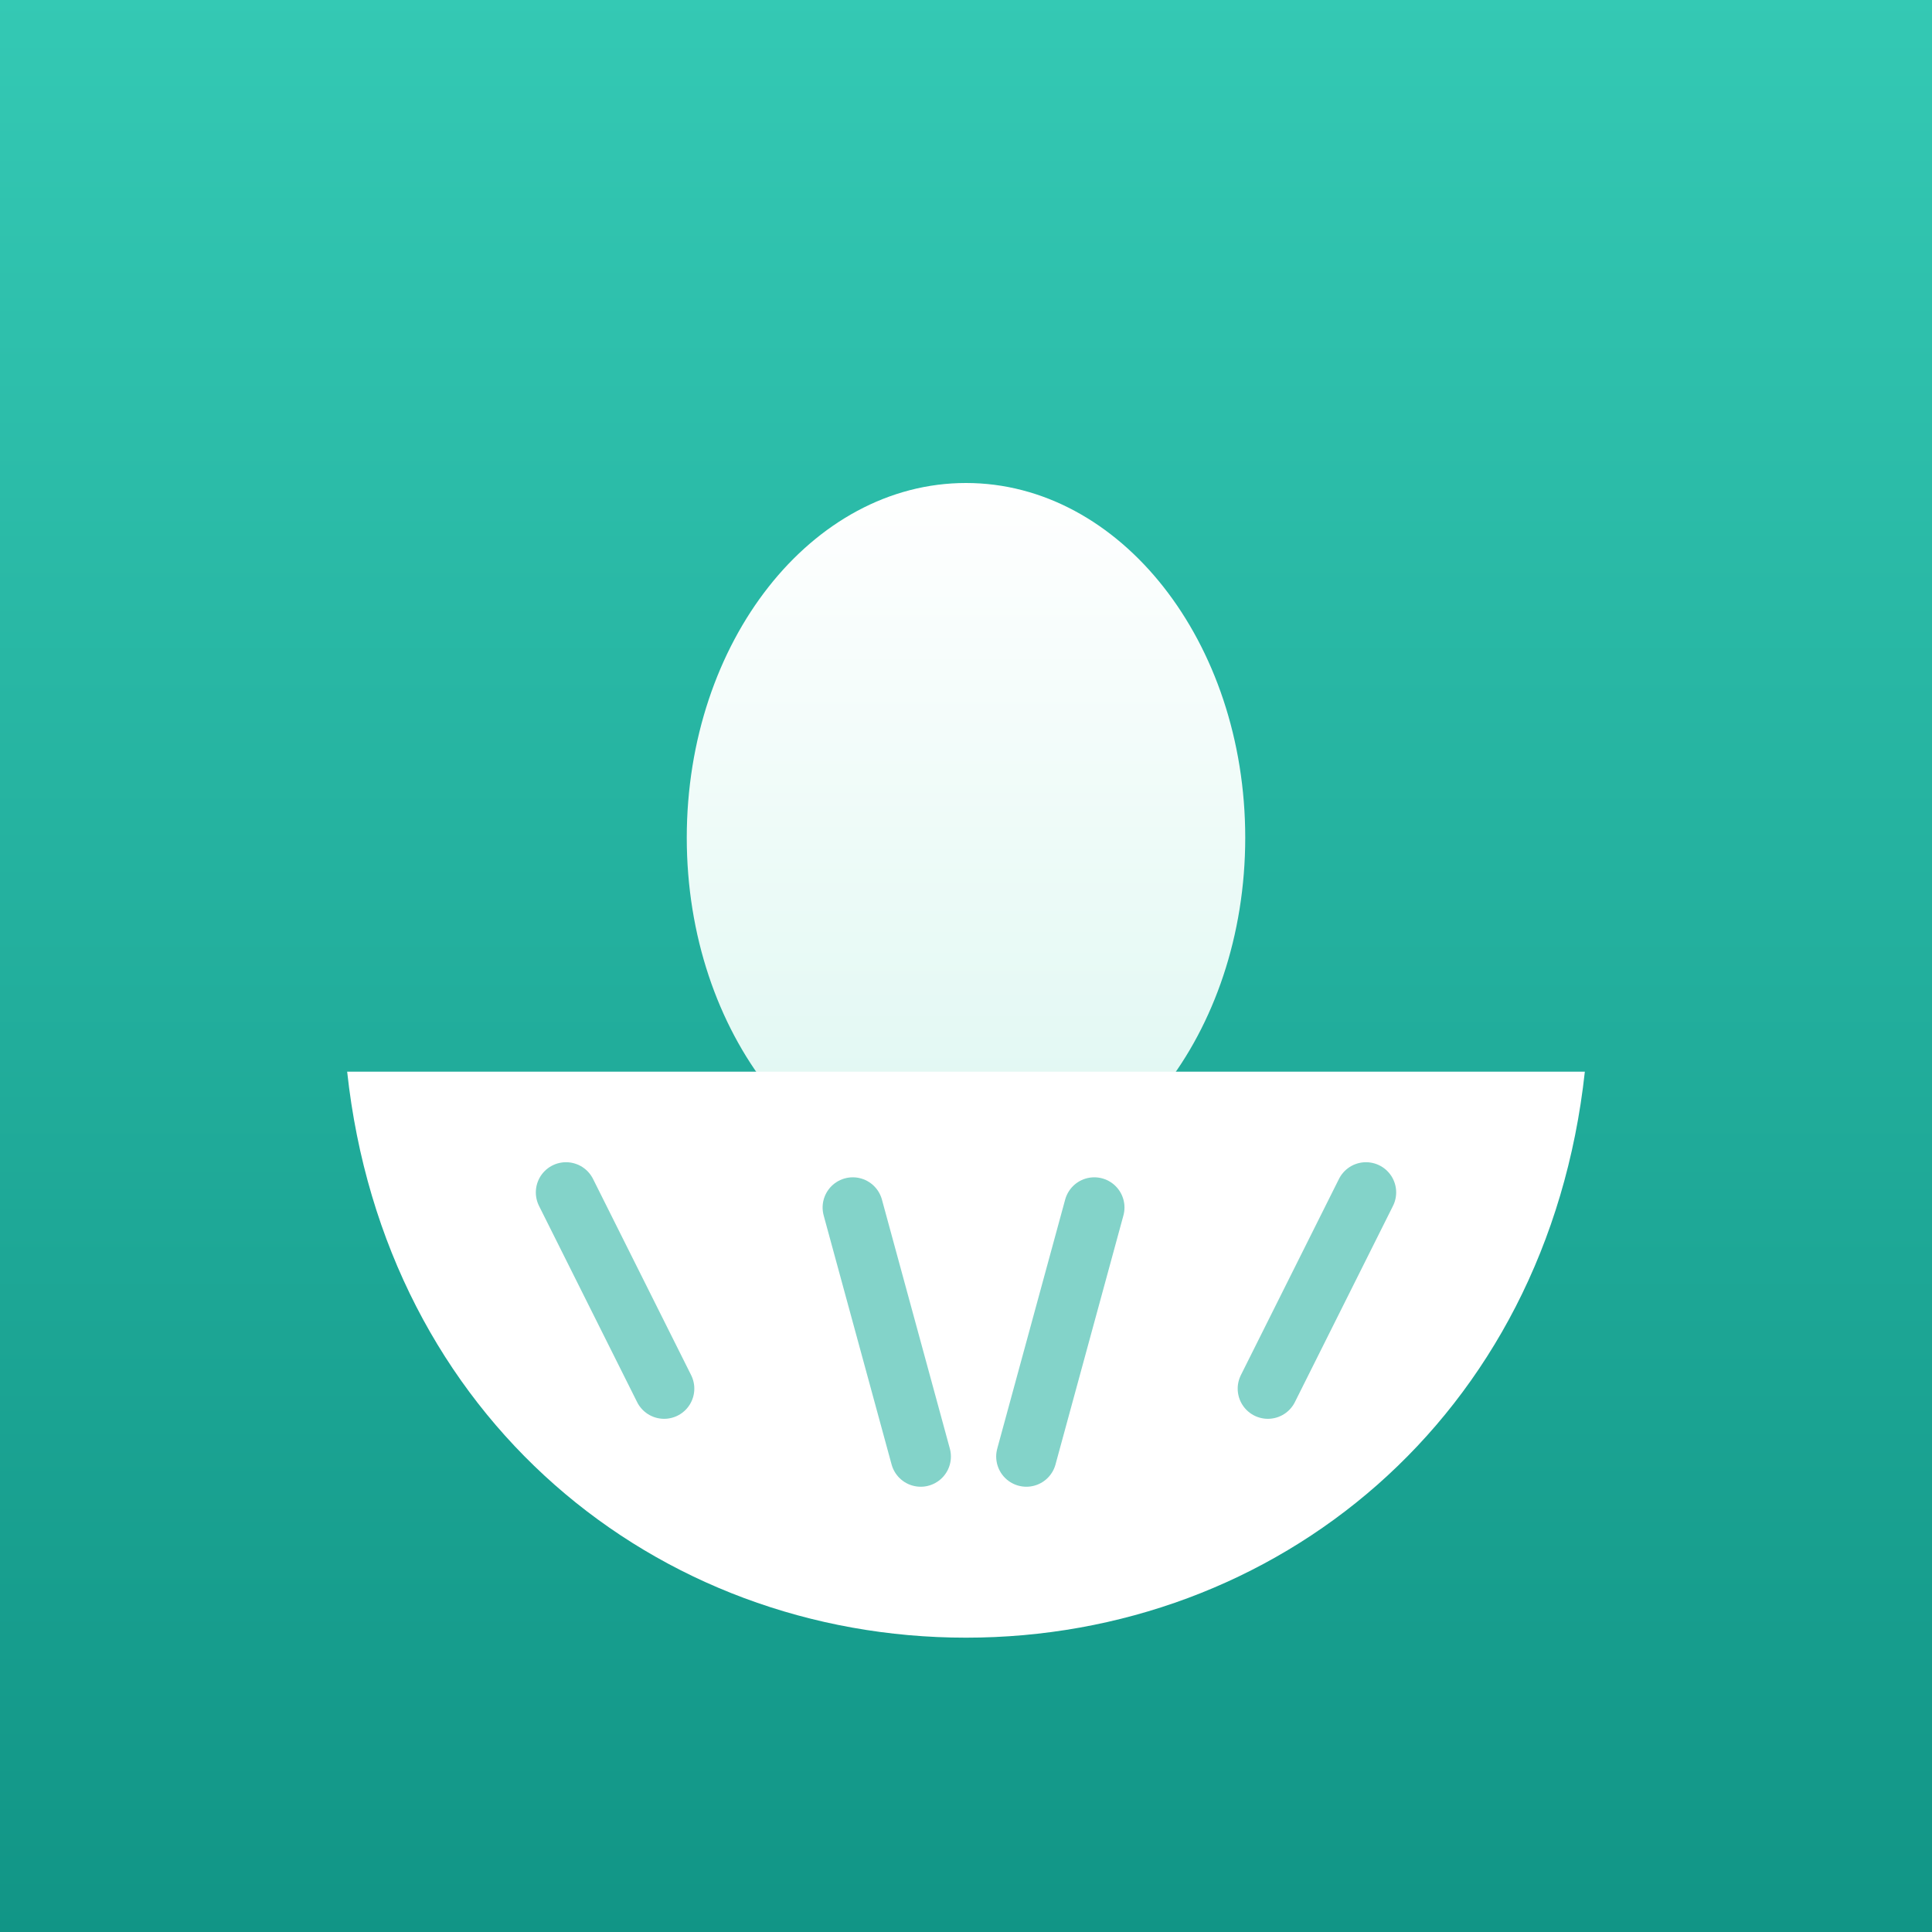
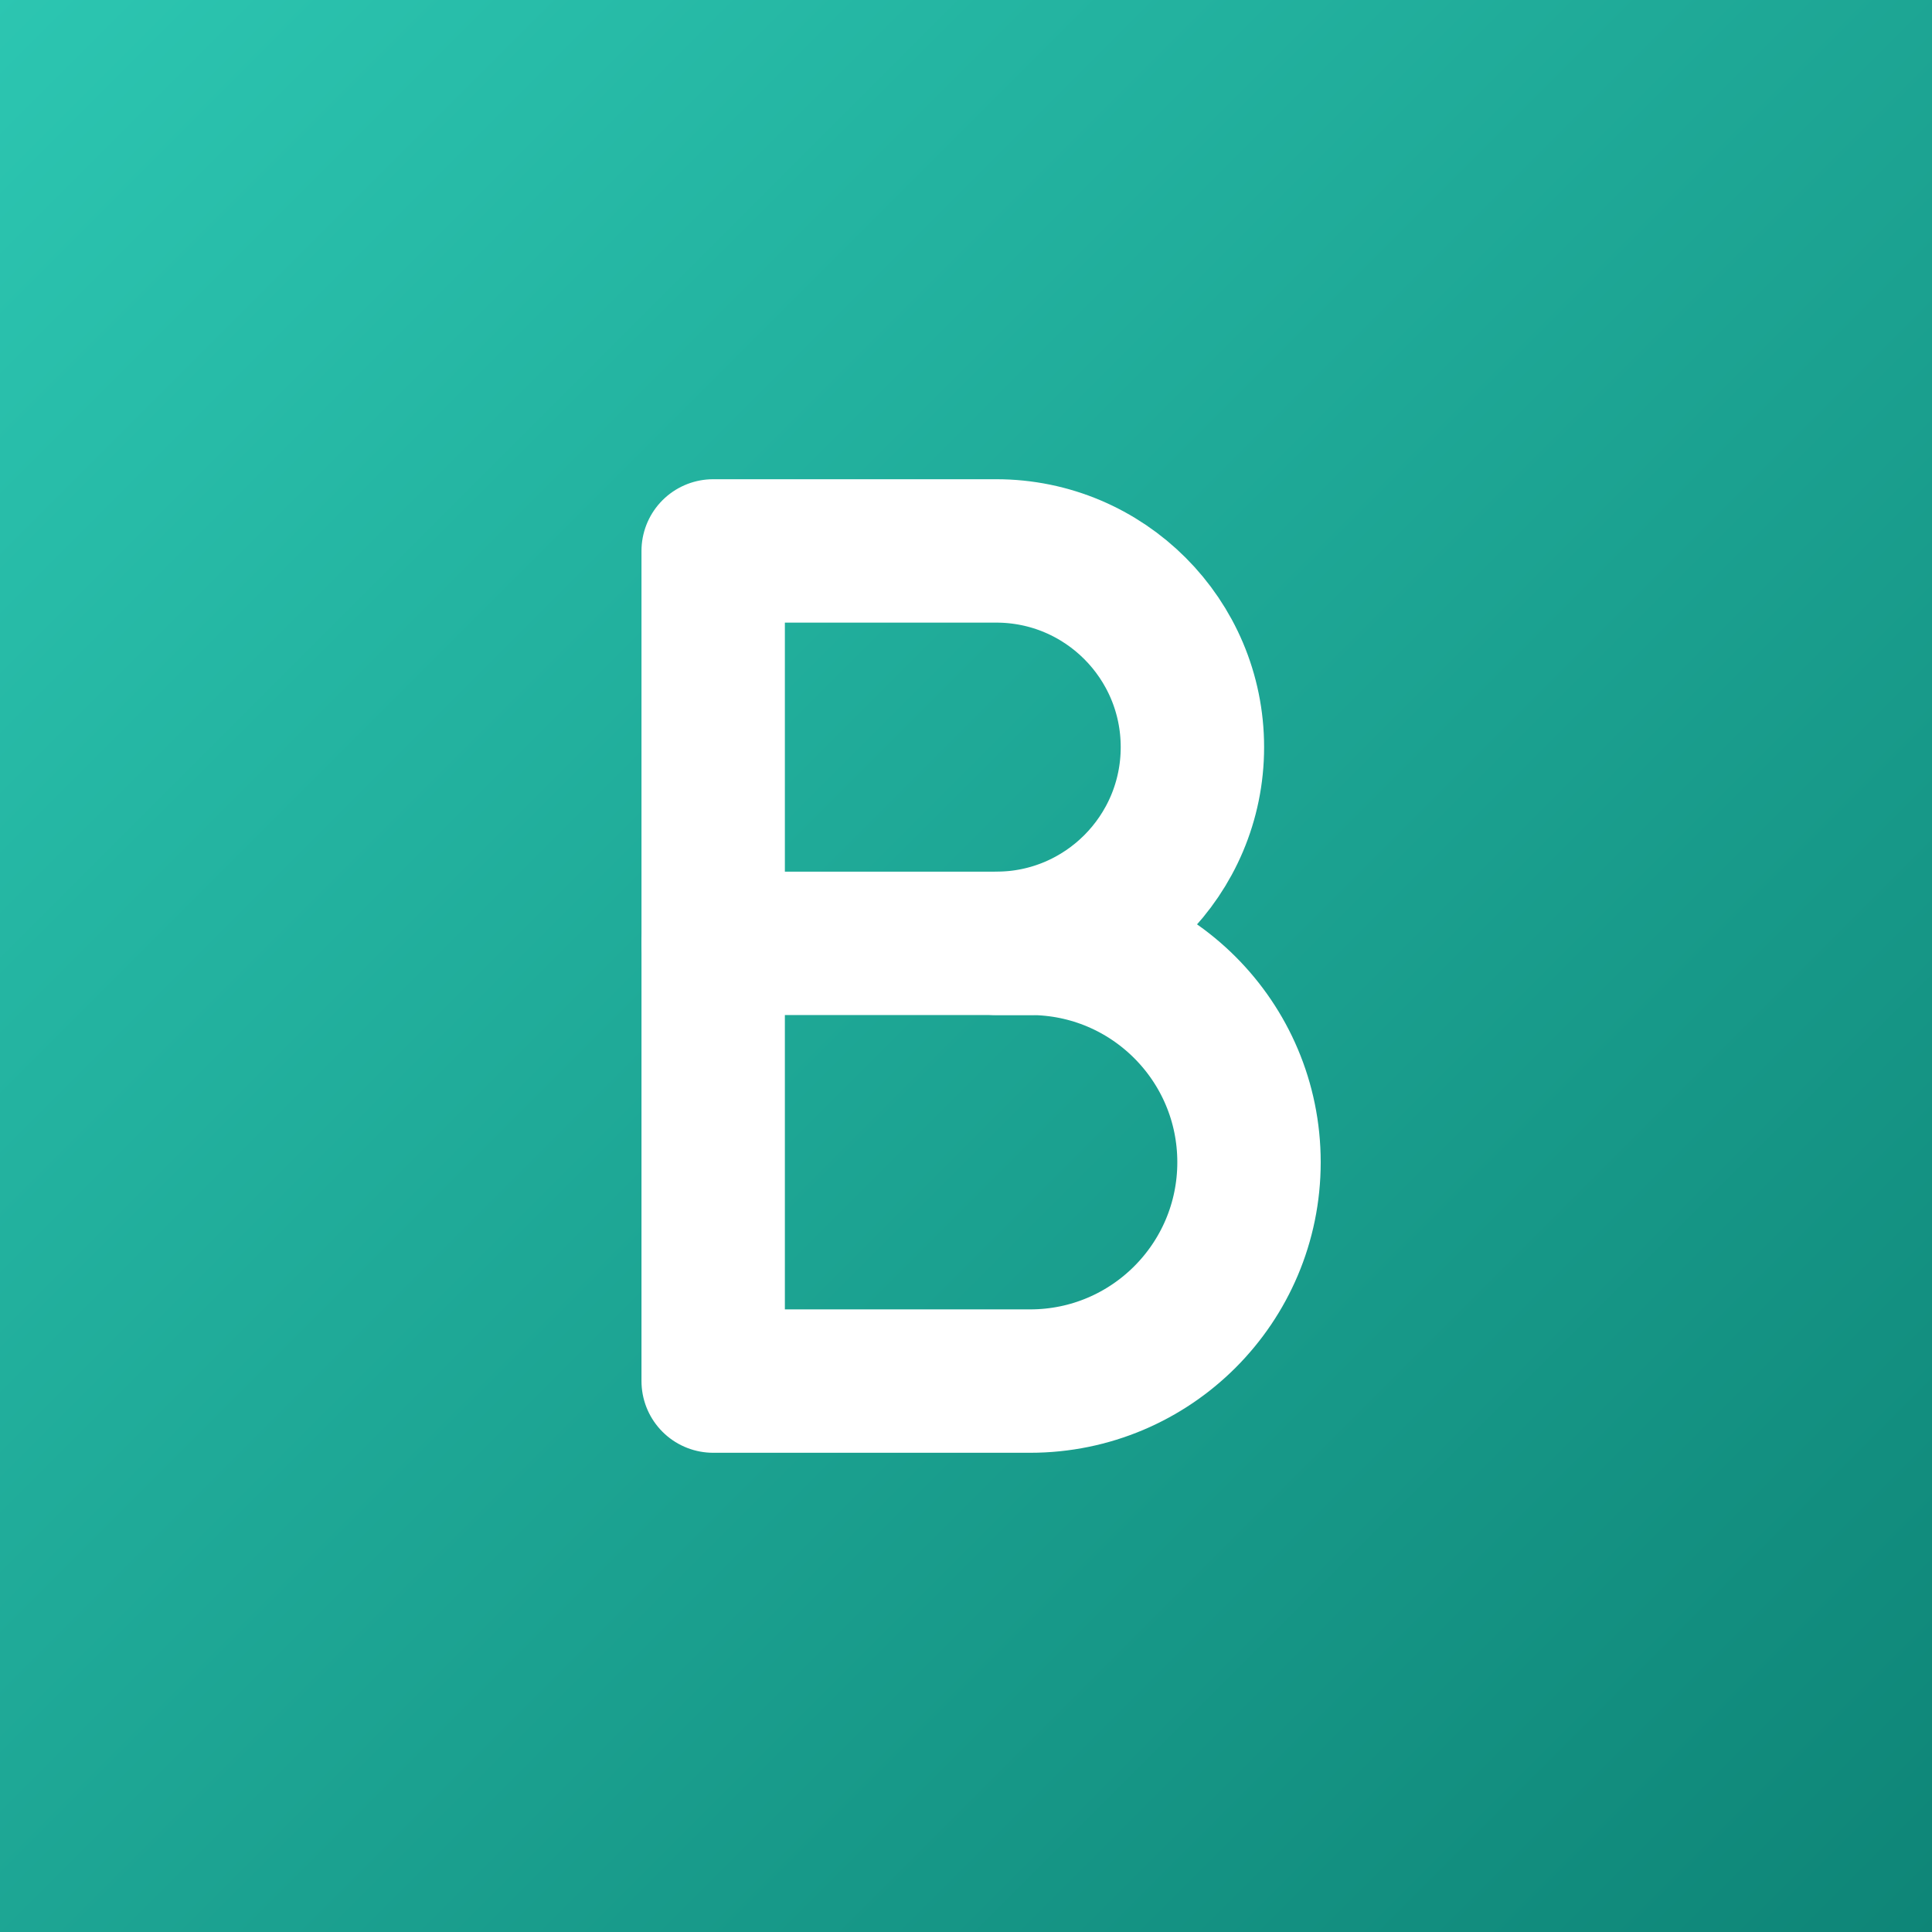
- <svg xmlns="http://www.w3.org/2000/svg" width="512" height="512" viewBox="0 0 512 512">
+ <svg xmlns="http://www.w3.org/2000/svg" viewBox="0 0 1024 1024">
  <defs>
-     <linearGradient id="g" x1="0" y1="0" x2="0" y2="1">
-       <stop offset="0" stop-color="#34C9B4" />
-       <stop offset="1" stop-color="#119586" />
-     </linearGradient>
-     <linearGradient id="e" x1="0" y1="0" x2="0" y2="1">
-       <stop offset="0" stop-color="#FFFFFF" />
-       <stop offset="1" stop-color="#DDF7F1" />
+     <linearGradient id="g" x1="0" y1="0" x2="1" y2="1">
+       <stop offset="0" stop-color="#2CC6B1" />
+       <stop offset="1" stop-color="#0E8577" />
    </linearGradient>
  </defs>
-   <rect width="512" height="512" fill="url(#g)" />
-   <g transform="translate(256 270) scale(1.0) translate(-256 -270)">
-     <ellipse cx="256" cy="222" rx="74" ry="94" fill="url(#e)" />
-     <path d="M92 284h328c-10 92-82 150-164 150S102 376 92 284z" fill="#FFFFFF" />
-     <g stroke="#1DAE9C" stroke-width="16" stroke-linecap="round" fill="none" opacity=".55">
-       <path d="M150 316l26 52" />
-       <path d="M226 320l18 66" />
-       <path d="M290 320l-18 66" />
-       <path d="M362 316l-26 52" />
-     </g>
+   <rect width="1024" height="1024" fill="url(#g)" />
+   <g transform="translate(8 0)" fill="none" stroke="#FFFFFF" stroke-width="76" stroke-linecap="round" stroke-linejoin="round">
+     <path d="M370 500 V292 H520 A104.0 104.0 0 0 1 520 500 H538 A116.0 116.0 0 0 1 538 732 H370 Z" />
+     <path d="M370 500 H538" />
  </g>
</svg>
